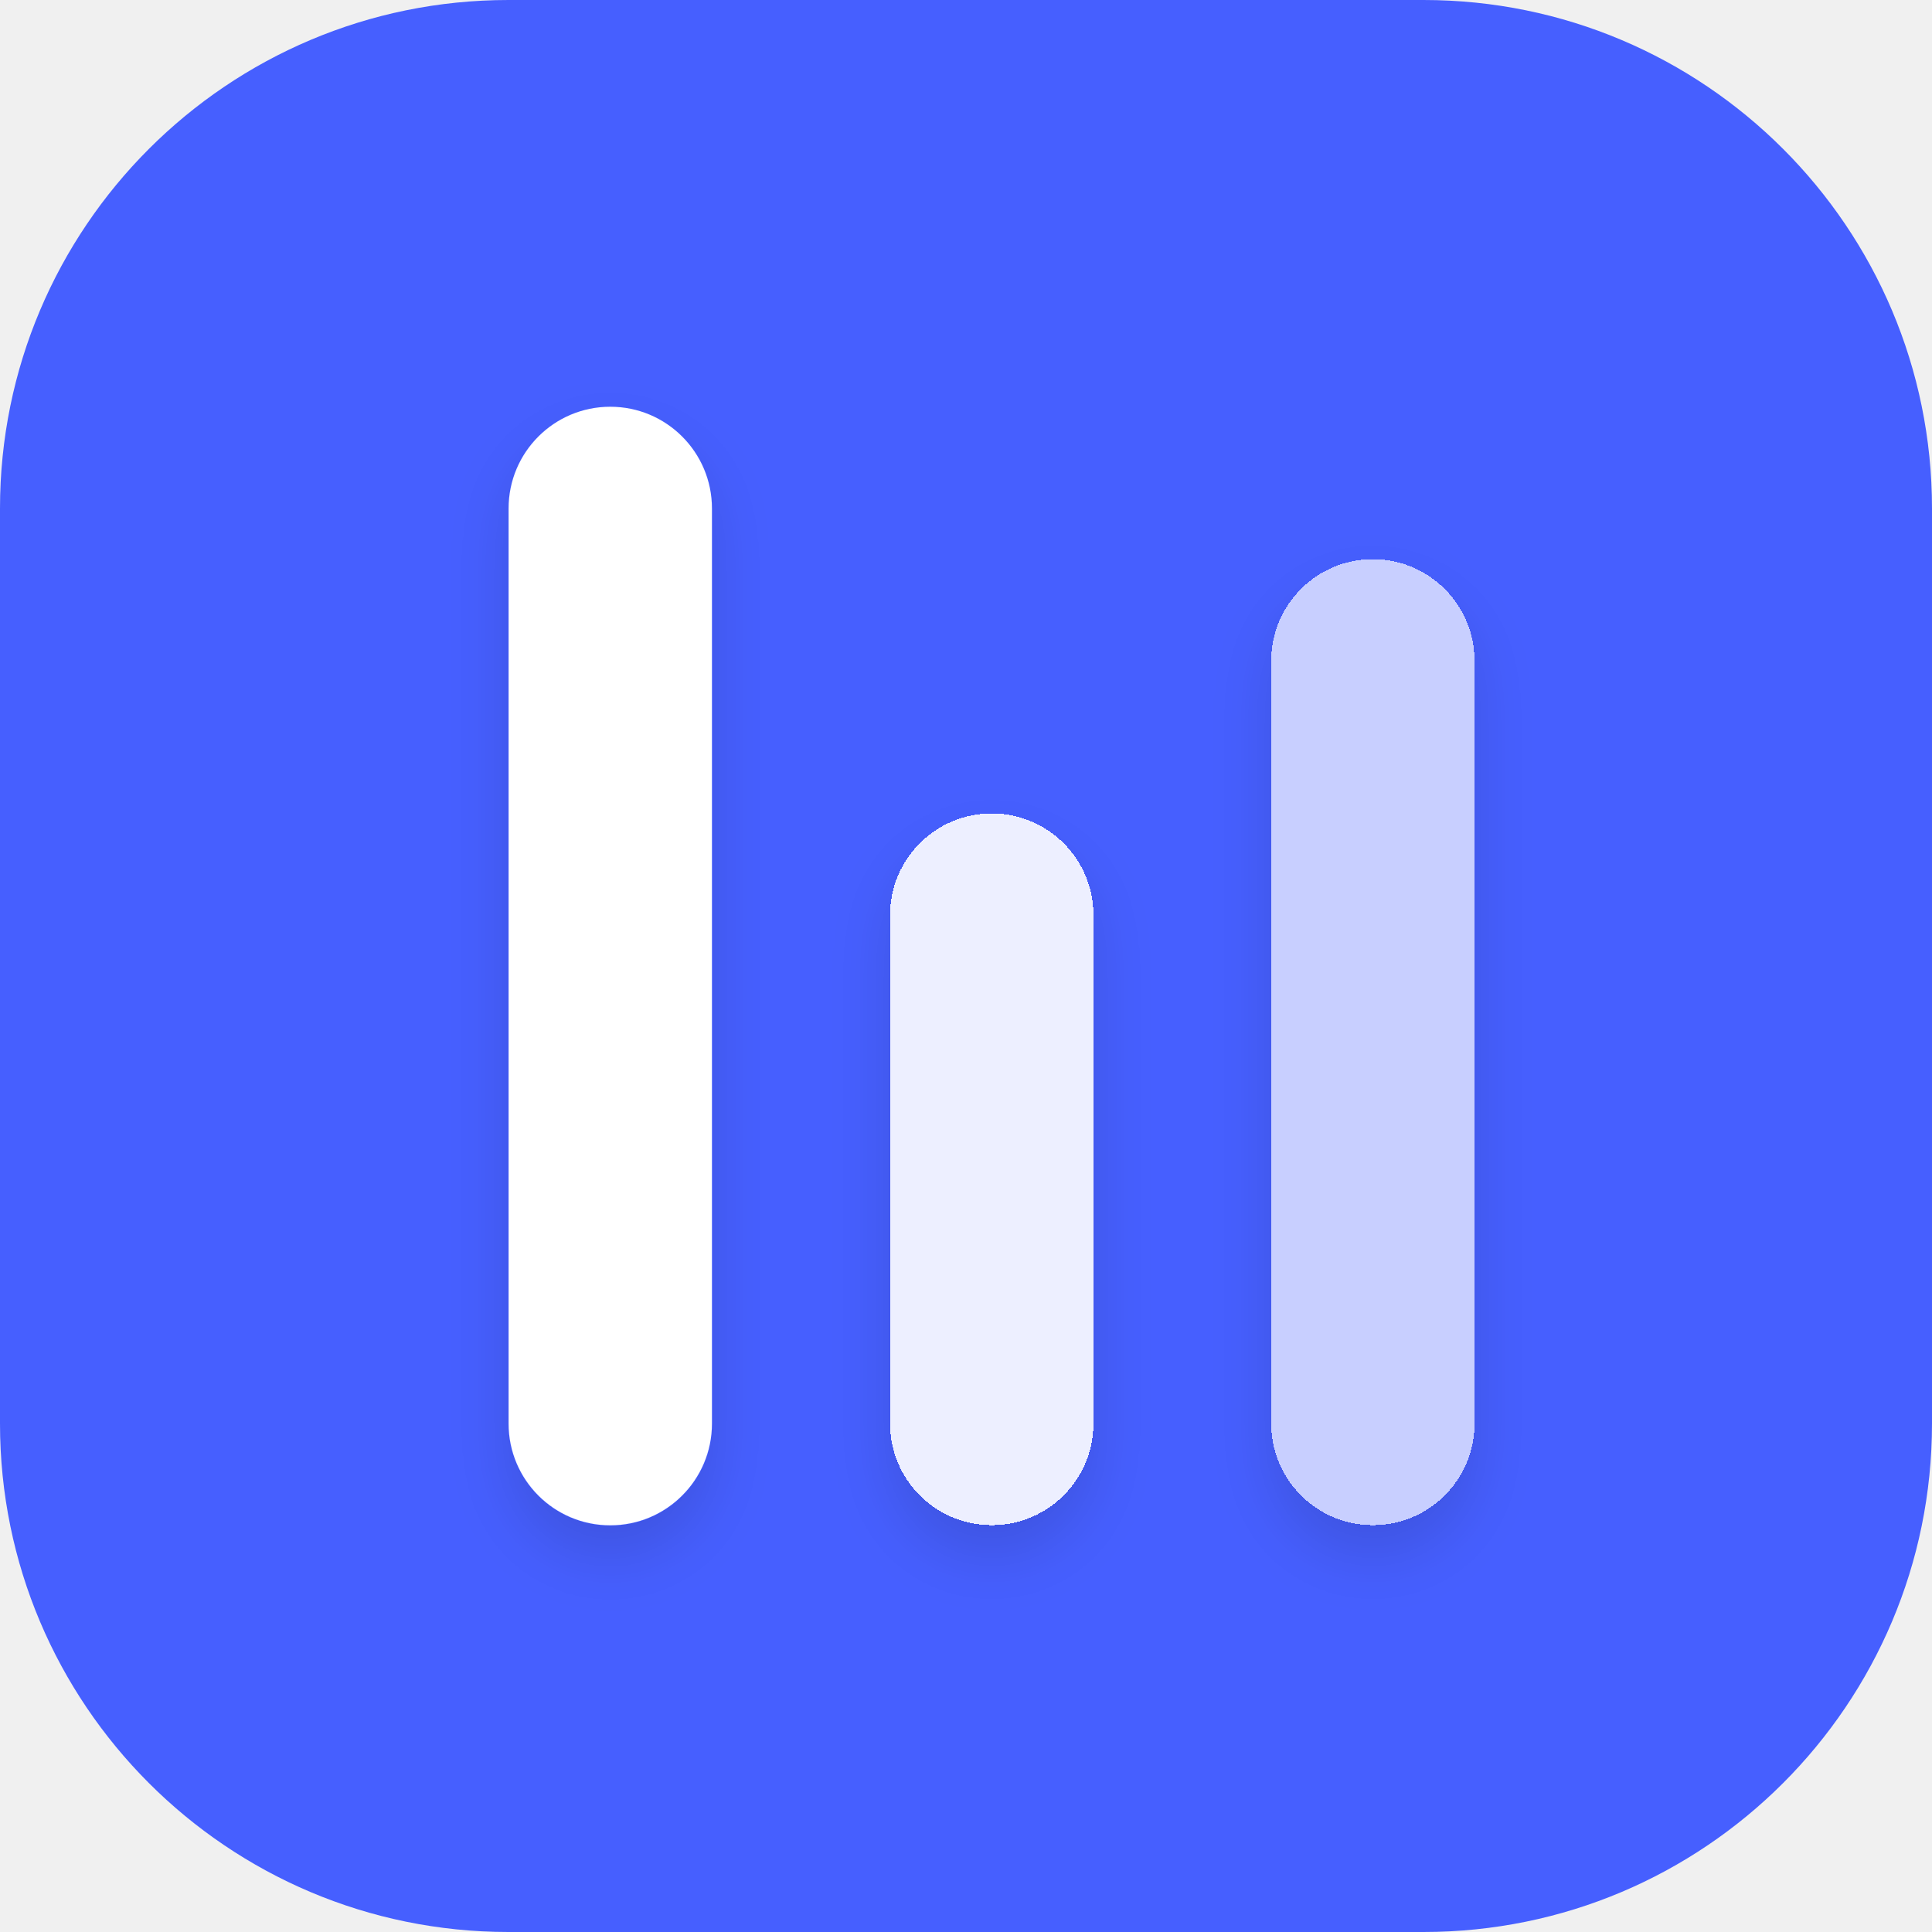
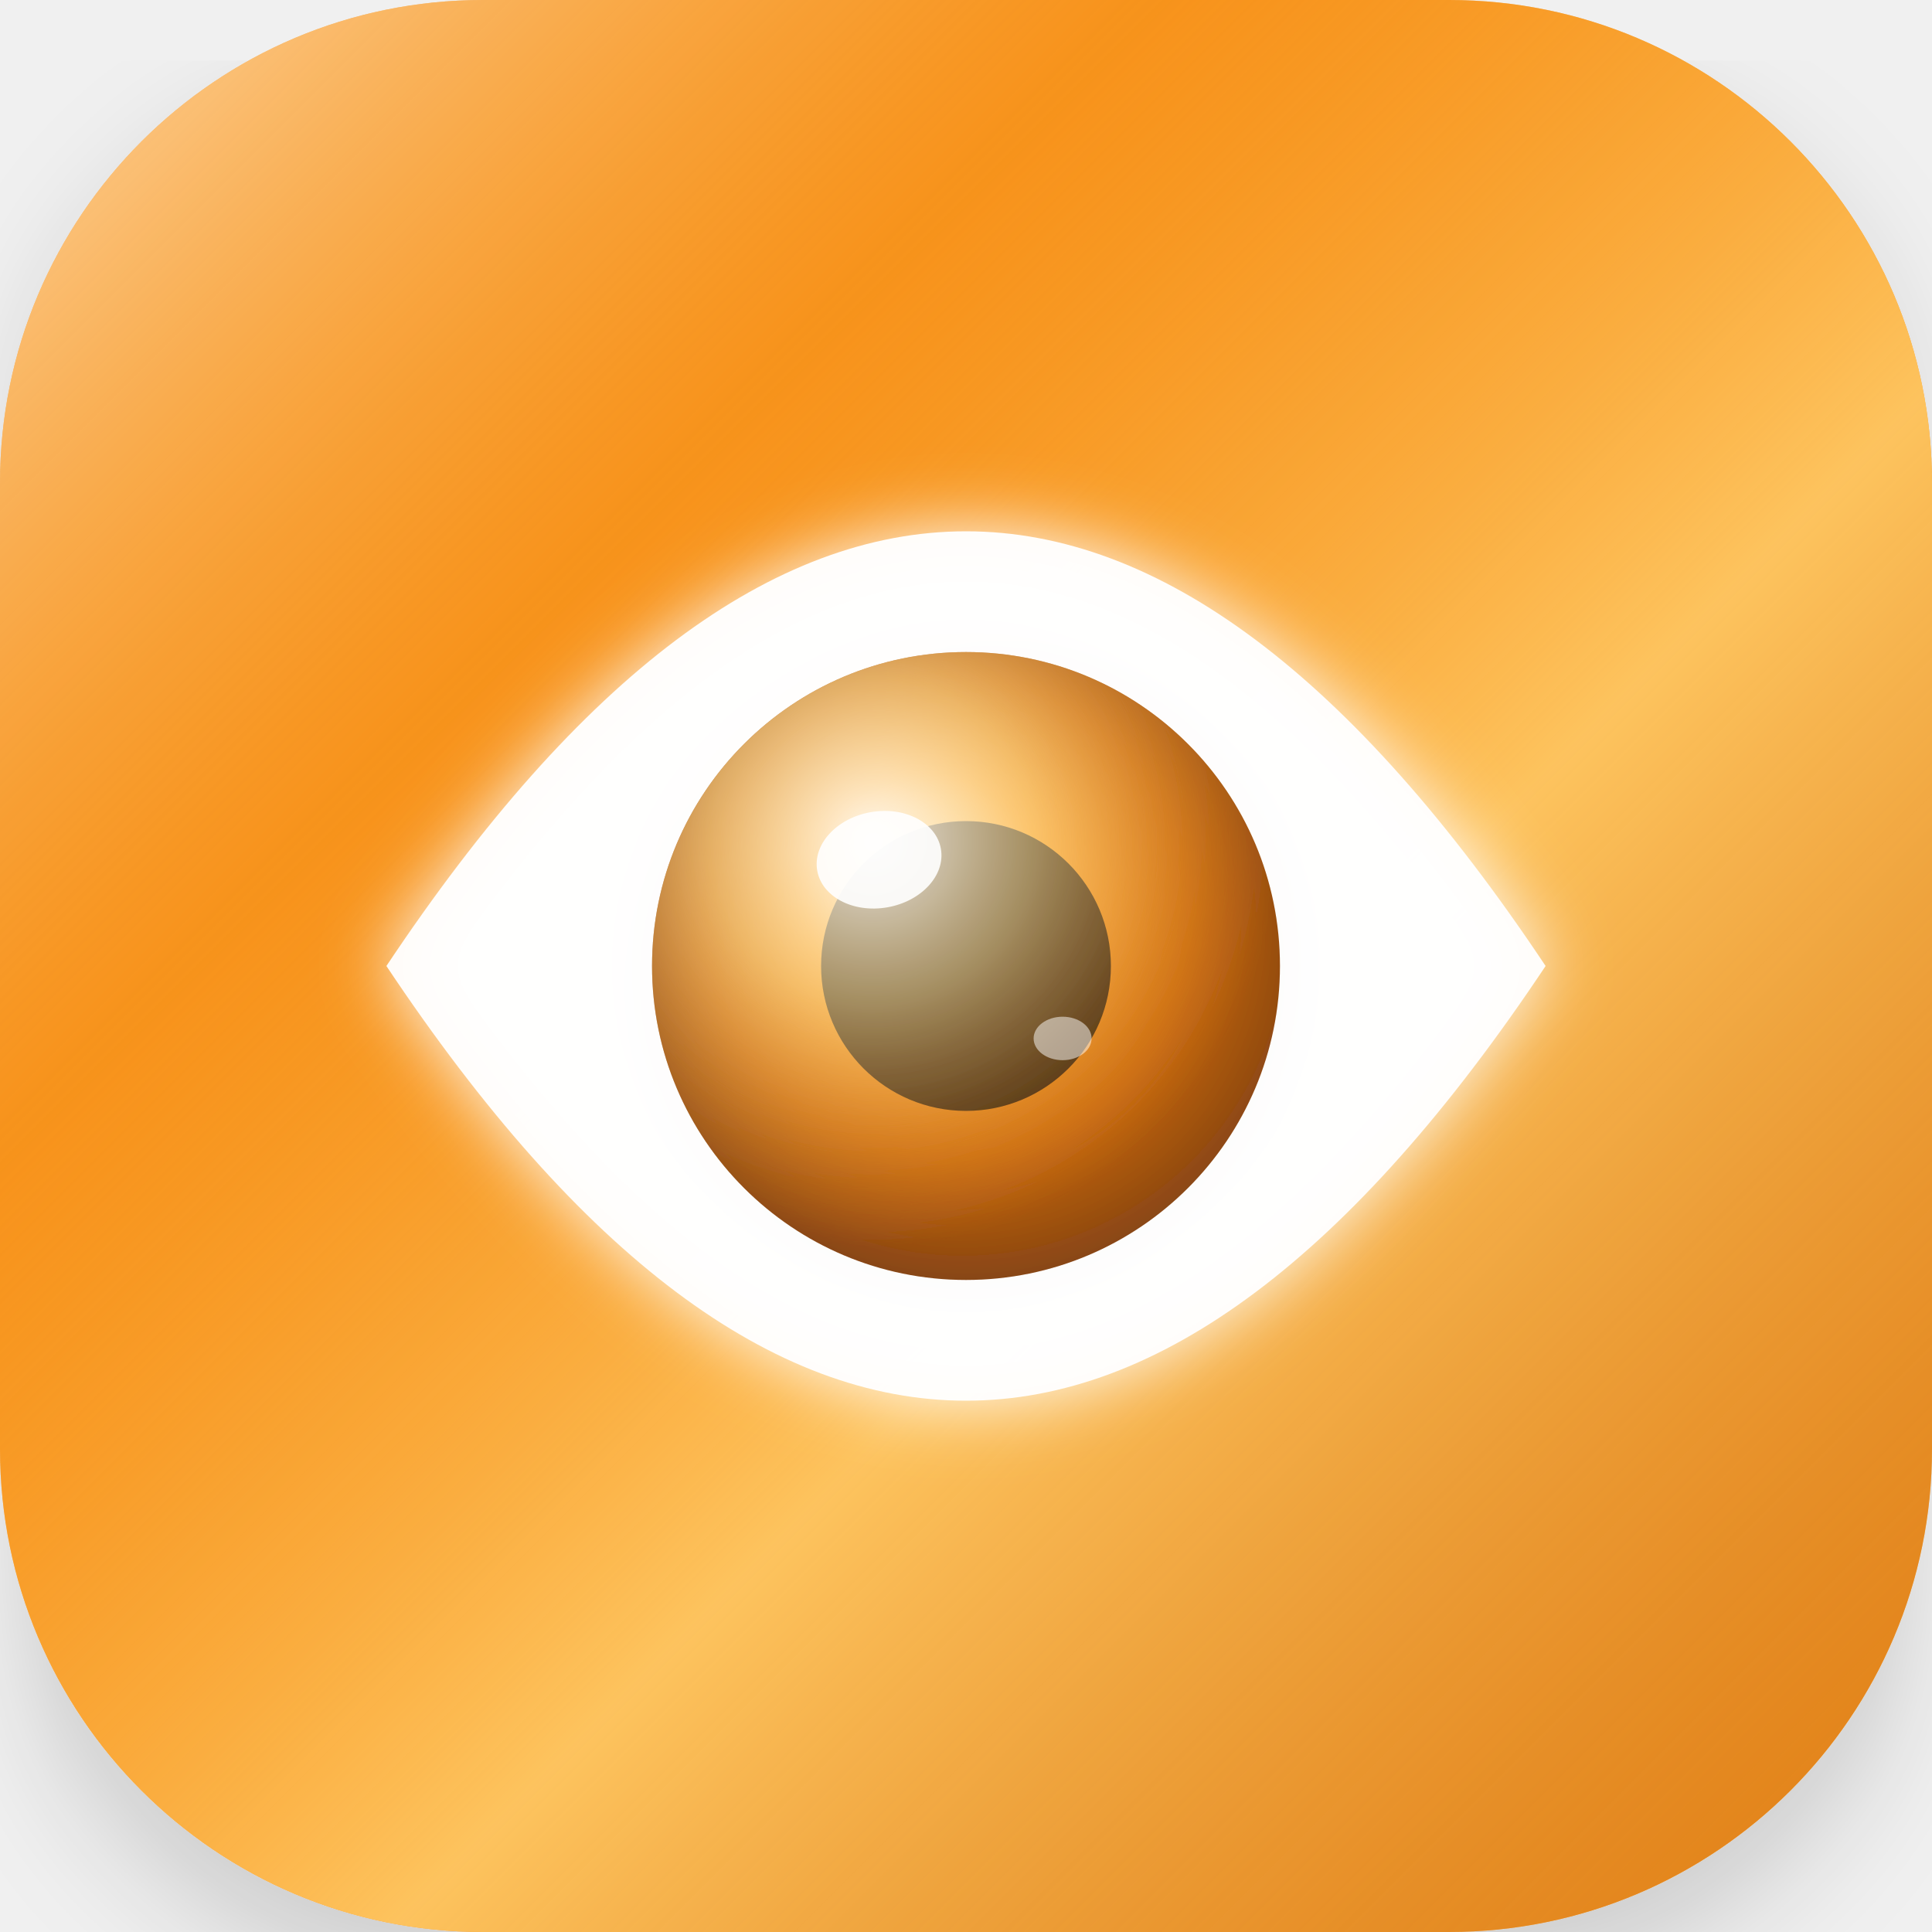
<svg xmlns="http://www.w3.org/2000/svg" width="32" height="32" viewBox="0 0 32 32" fill="none">
-   <path d="M0 8.421C0 3.77 3.77 0 8.421 0H23.579C28.23 0 32 3.77 32 8.421V23.579C32 28.23 28.23 32 23.579 32H8.421C3.77 32 0 28.23 0 23.579V8.421Z" fill="#465FFF" />
-   <g filter="url(#filter0_d_1884_16361)">
-     <path d="M8.424 8.422C8.424 7.491 9.178 6.737 10.108 6.737C11.038 6.737 11.792 7.491 11.792 8.422V23.579C11.792 24.51 11.038 25.264 10.108 25.264C9.178 25.264 8.424 24.51 8.424 23.579V8.422Z" fill="white" />
-   </g>
-   <g filter="url(#filter1_d_1884_16361)">
-     <path d="M14.742 15.157C14.742 14.227 15.496 13.473 16.426 13.473C17.357 13.473 18.111 14.227 18.111 15.157V23.578C18.111 24.508 17.357 25.262 16.426 25.262C15.496 25.262 14.742 24.508 14.742 23.578V15.157Z" fill="white" fill-opacity="0.9" shape-rendering="crispEdges" />
-   </g>
-   <g filter="url(#filter2_d_1884_16361)">
-     <path d="M21.055 10.946C21.055 10.016 21.809 9.262 22.739 9.262C23.669 9.262 24.423 10.016 24.423 10.946V23.578C24.423 24.508 23.669 25.262 22.739 25.262C21.809 25.262 21.055 24.508 21.055 23.578V10.946Z" fill="white" fill-opacity="0.7" shape-rendering="crispEdges" />
-   </g>
  <defs>
-     <filter id="filter0_d_1884_16361" x="7.424" y="6.237" width="5.368" height="20.526" filterUnits="userSpaceOnUse" color-interpolation-filters="sRGB">
-       <feFlood flood-opacity="0" result="BackgroundImageFix" />
-       <feColorMatrix in="SourceAlpha" type="matrix" values="0 0 0 0 0 0 0 0 0 0 0 0 0 0 0 0 0 0 127 0" result="hardAlpha" />
-       <feOffset dy="0.5" />
-       <feGaussianBlur stdDeviation="0.5" />
-       <feComposite in2="hardAlpha" operator="out" />
-       <feColorMatrix type="matrix" values="0 0 0 0 0 0 0 0 0 0 0 0 0 0 0 0 0 0 0.12 0" />
-       <feBlend mode="normal" in2="BackgroundImageFix" result="effect1_dropShadow_1884_16361" />
-       <feBlend mode="normal" in="SourceGraphic" in2="effect1_dropShadow_1884_16361" result="shape" />
+     <radialGradient id="irisGrad_icon" cx="50%" cy="45%" r="55%" fx="40%" fy="35%">
+       <stop offset="0%" stop-color="#ffd280" />
+       <stop offset="35%" stop-color="#F7931A" />
+       <stop offset="70%" stop-color="#c2620a" />
+       <stop offset="100%" stop-color="#7c3d12" />
+     </radialGradient>
+     <radialGradient id="shimmerGrad_icon" cx="35%" cy="30%" r="65%">
+       <stop offset="0%" stop-color="#ffffff" stop-opacity="0.9" />
+       <stop offset="40%" stop-color="#ffe4a0" stop-opacity="0.6" />
+       <stop offset="100%" stop-color="#F7931A" stop-opacity="0.1" />
+     </radialGradient>
+     <linearGradient id="foilGrad_icon" x1="0%" y1="0%" x2="100%" y2="100%">
+       <stop offset="0%" stop-color="#fff7e6" stop-opacity="0.7" />
+       <stop offset="30%" stop-color="#F7931A" stop-opacity="0.3" />
+       <stop offset="60%" stop-color="#ffcf6e" stop-opacity="0.8" />
+       <stop offset="100%" stop-color="#c2620a" stop-opacity="0.4" />
+     </linearGradient>
+     <filter id="iconShadow_icon" x="-10%" y="-10%" width="120%" height="130%">
+       <feDropShadow dx="0" dy="1" stdDeviation="1" flood-opacity="0.15" />
    </filter>
-     <filter id="filter1_d_1884_16361" x="13.742" y="12.973" width="5.368" height="13.789" filterUnits="userSpaceOnUse" color-interpolation-filters="sRGB">
-       <feFlood flood-opacity="0" result="BackgroundImageFix" />
-       <feColorMatrix in="SourceAlpha" type="matrix" values="0 0 0 0 0 0 0 0 0 0 0 0 0 0 0 0 0 0 127 0" result="hardAlpha" />
-       <feOffset dy="0.5" />
-       <feGaussianBlur stdDeviation="0.5" />
-       <feComposite in2="hardAlpha" operator="out" />
-       <feColorMatrix type="matrix" values="0 0 0 0 0 0 0 0 0 0 0 0 0 0 0 0 0 0 0.12 0" />
-       <feBlend mode="normal" in2="BackgroundImageFix" result="effect1_dropShadow_1884_16361" />
-       <feBlend mode="normal" in="SourceGraphic" in2="effect1_dropShadow_1884_16361" result="shape" />
-     </filter>
-     <filter id="filter2_d_1884_16361" x="20.055" y="8.762" width="5.368" height="18" filterUnits="userSpaceOnUse" color-interpolation-filters="sRGB">
-       <feFlood flood-opacity="0" result="BackgroundImageFix" />
-       <feColorMatrix in="SourceAlpha" type="matrix" values="0 0 0 0 0 0 0 0 0 0 0 0 0 0 0 0 0 0 127 0" result="hardAlpha" />
-       <feOffset dy="0.5" />
-       <feGaussianBlur stdDeviation="0.5" />
-       <feComposite in2="hardAlpha" operator="out" />
-       <feColorMatrix type="matrix" values="0 0 0 0 0 0 0 0 0 0 0 0 0 0 0 0 0 0 0.12 0" />
-       <feBlend mode="normal" in2="BackgroundImageFix" result="effect1_dropShadow_1884_16361" />
-       <feBlend mode="normal" in="SourceGraphic" in2="effect1_dropShadow_1884_16361" result="shape" />
+     <filter id="eyeGlow_icon" x="-20%" y="-40%" width="140%" height="180%">
+       <feGaussianBlur stdDeviation="0.6" result="blur" />
+       <feComposite in="SourceGraphic" in2="blur" operator="over" />
    </filter>
  </defs>
+   <rect width="32" height="32" rx="8" ry="8" fill="#F7931A" filter="url(#iconShadow_icon)" />
+   <rect width="32" height="32" rx="8" ry="8" fill="url(#foilGrad_icon)" />
+   <g filter="url(#eyeGlow_icon)">
+     <path d="M6.4 16 Q11.2 8.8 16 8.8 Q20.8 8.8 25.6 16 Q20.8 23.2 16 23.2 Q11.2 23.2 6.4 16Z" fill="white" fill-opacity="0.95" />
+     <circle cx="16" cy="16" r="5.2" fill="url(#irisGrad_icon)" />
+     <circle cx="16" cy="16" r="2.4" fill="#1a0a00" />
+     <circle cx="16" cy="16" r="5.2" fill="url(#shimmerGrad_icon)" />
+     <ellipse cx="14.56" cy="14.24" rx="1.04" ry="0.8" fill="white" fill-opacity="0.9" transform="rotate(-10 14.56 14.24)" />
+     <ellipse cx="17.6" cy="17.2" rx="0.48" ry="0.36" fill="white" fill-opacity="0.5" />
+   </g>
</svg>
